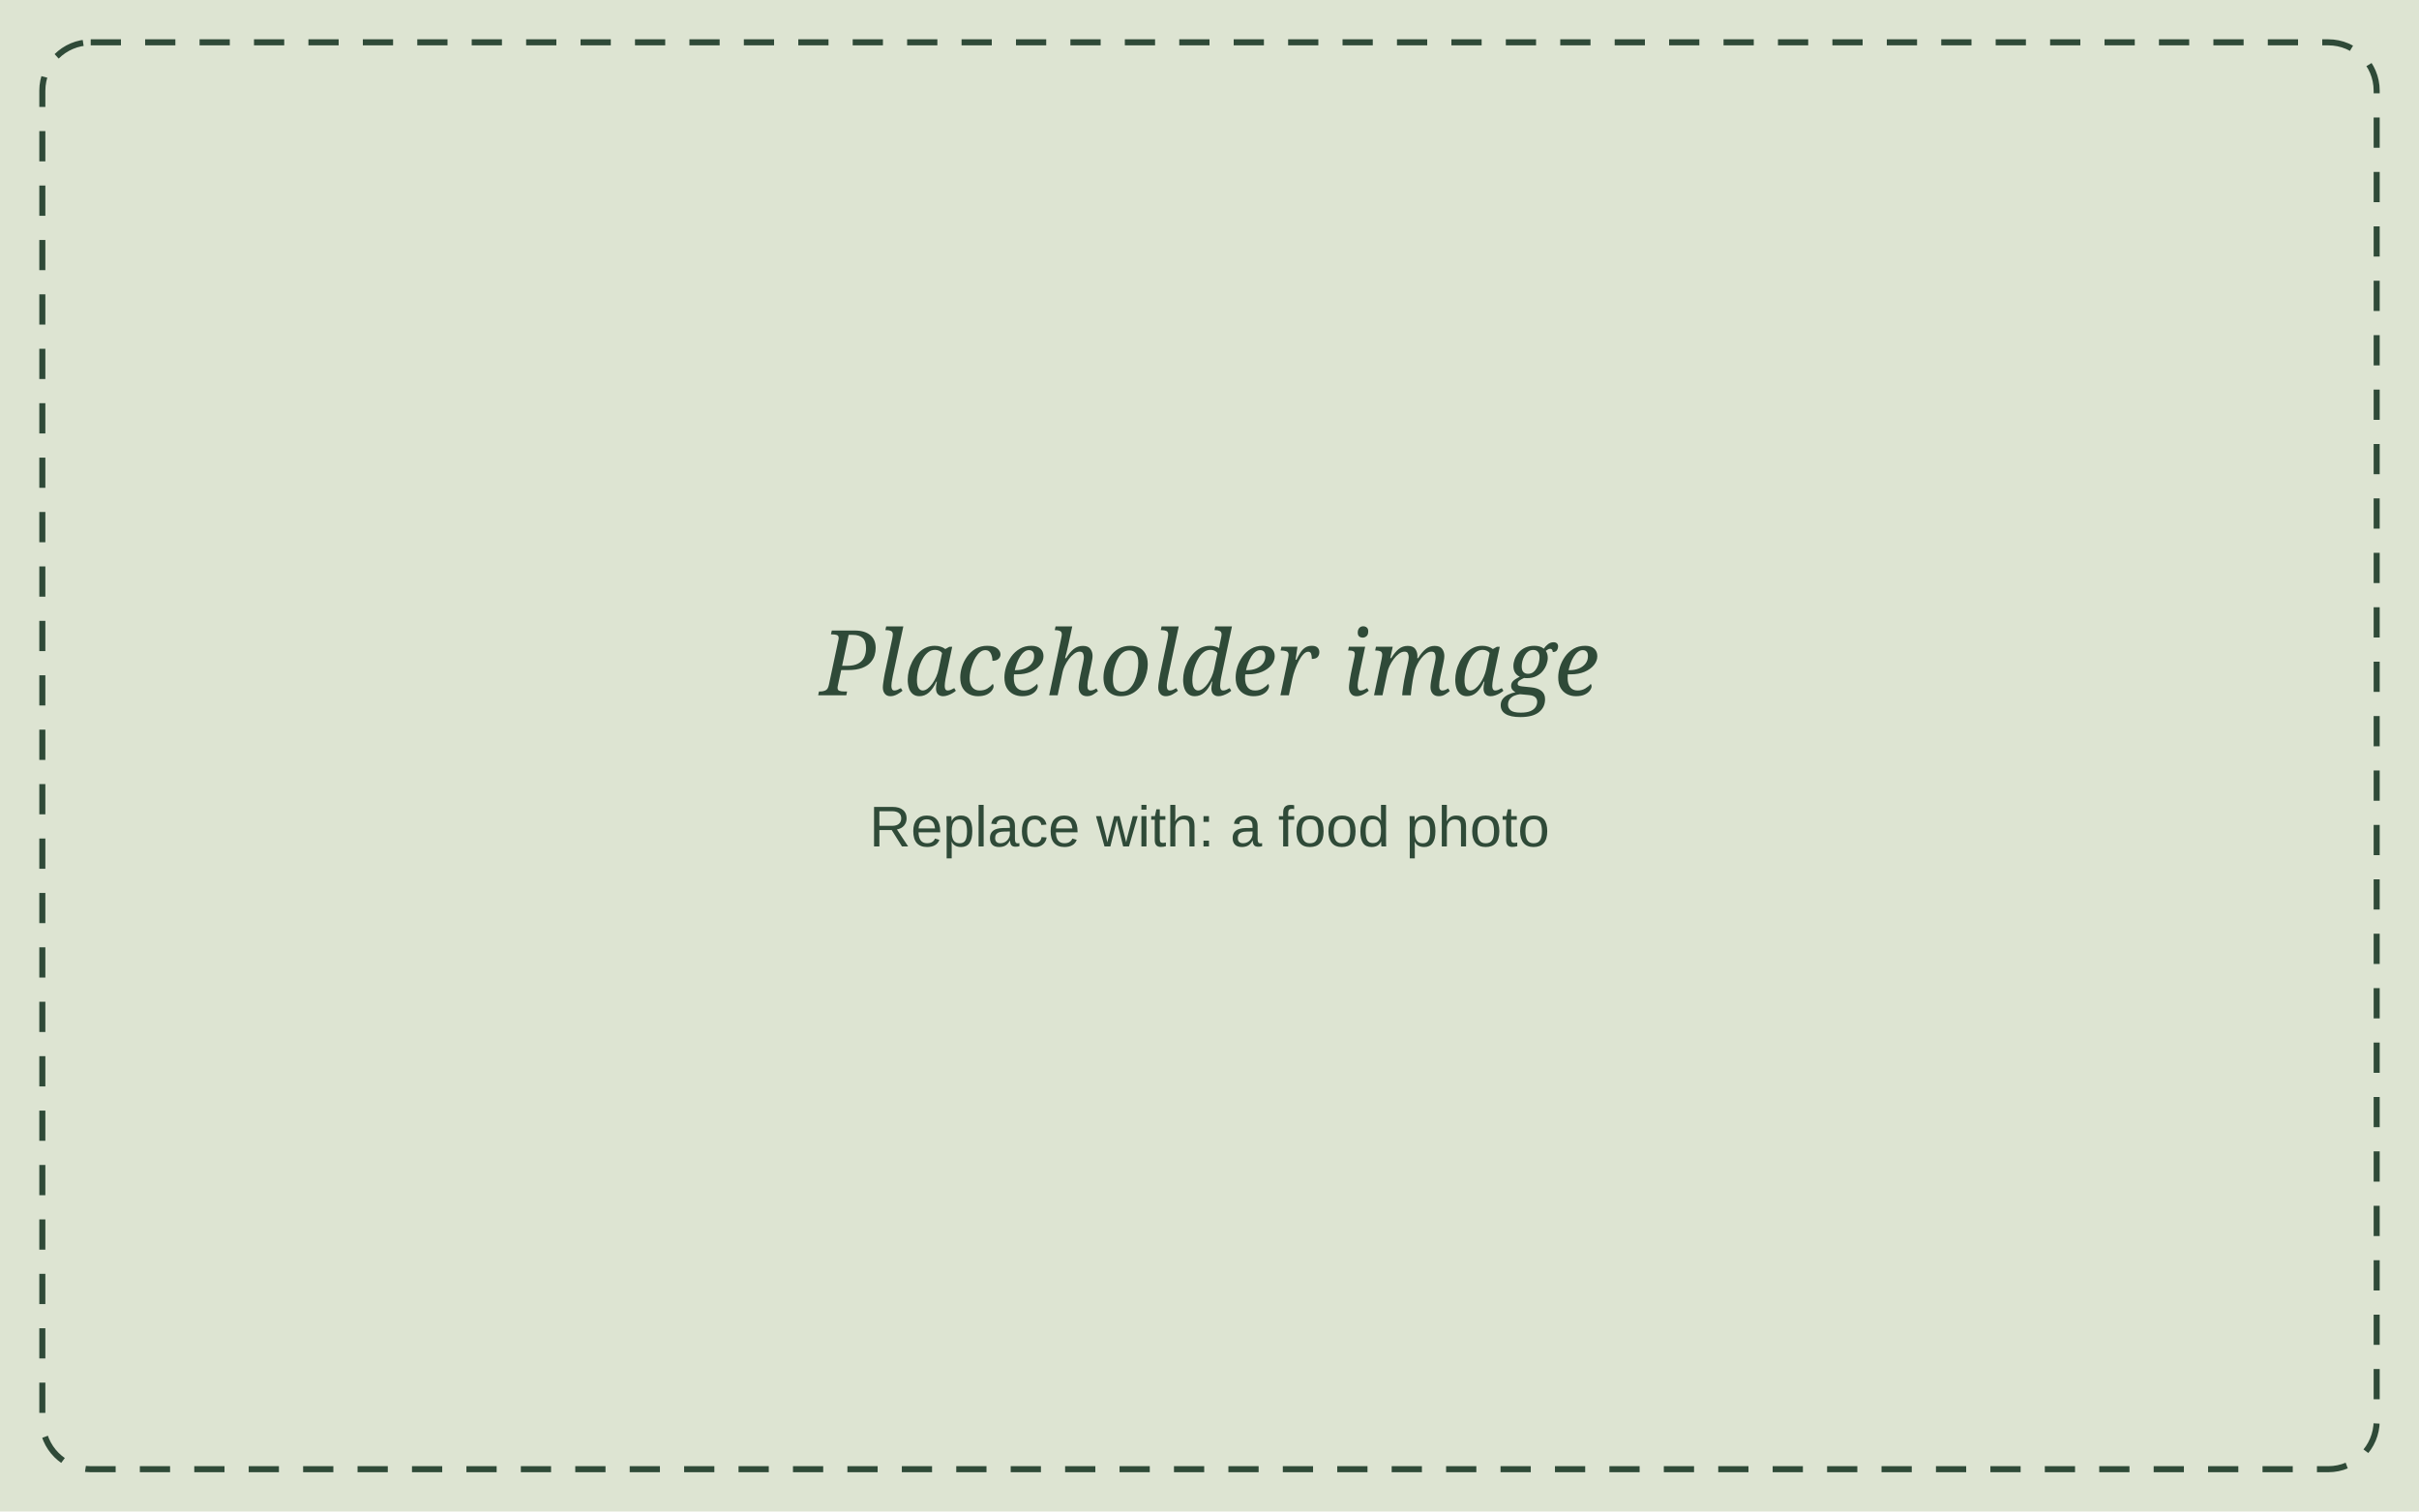
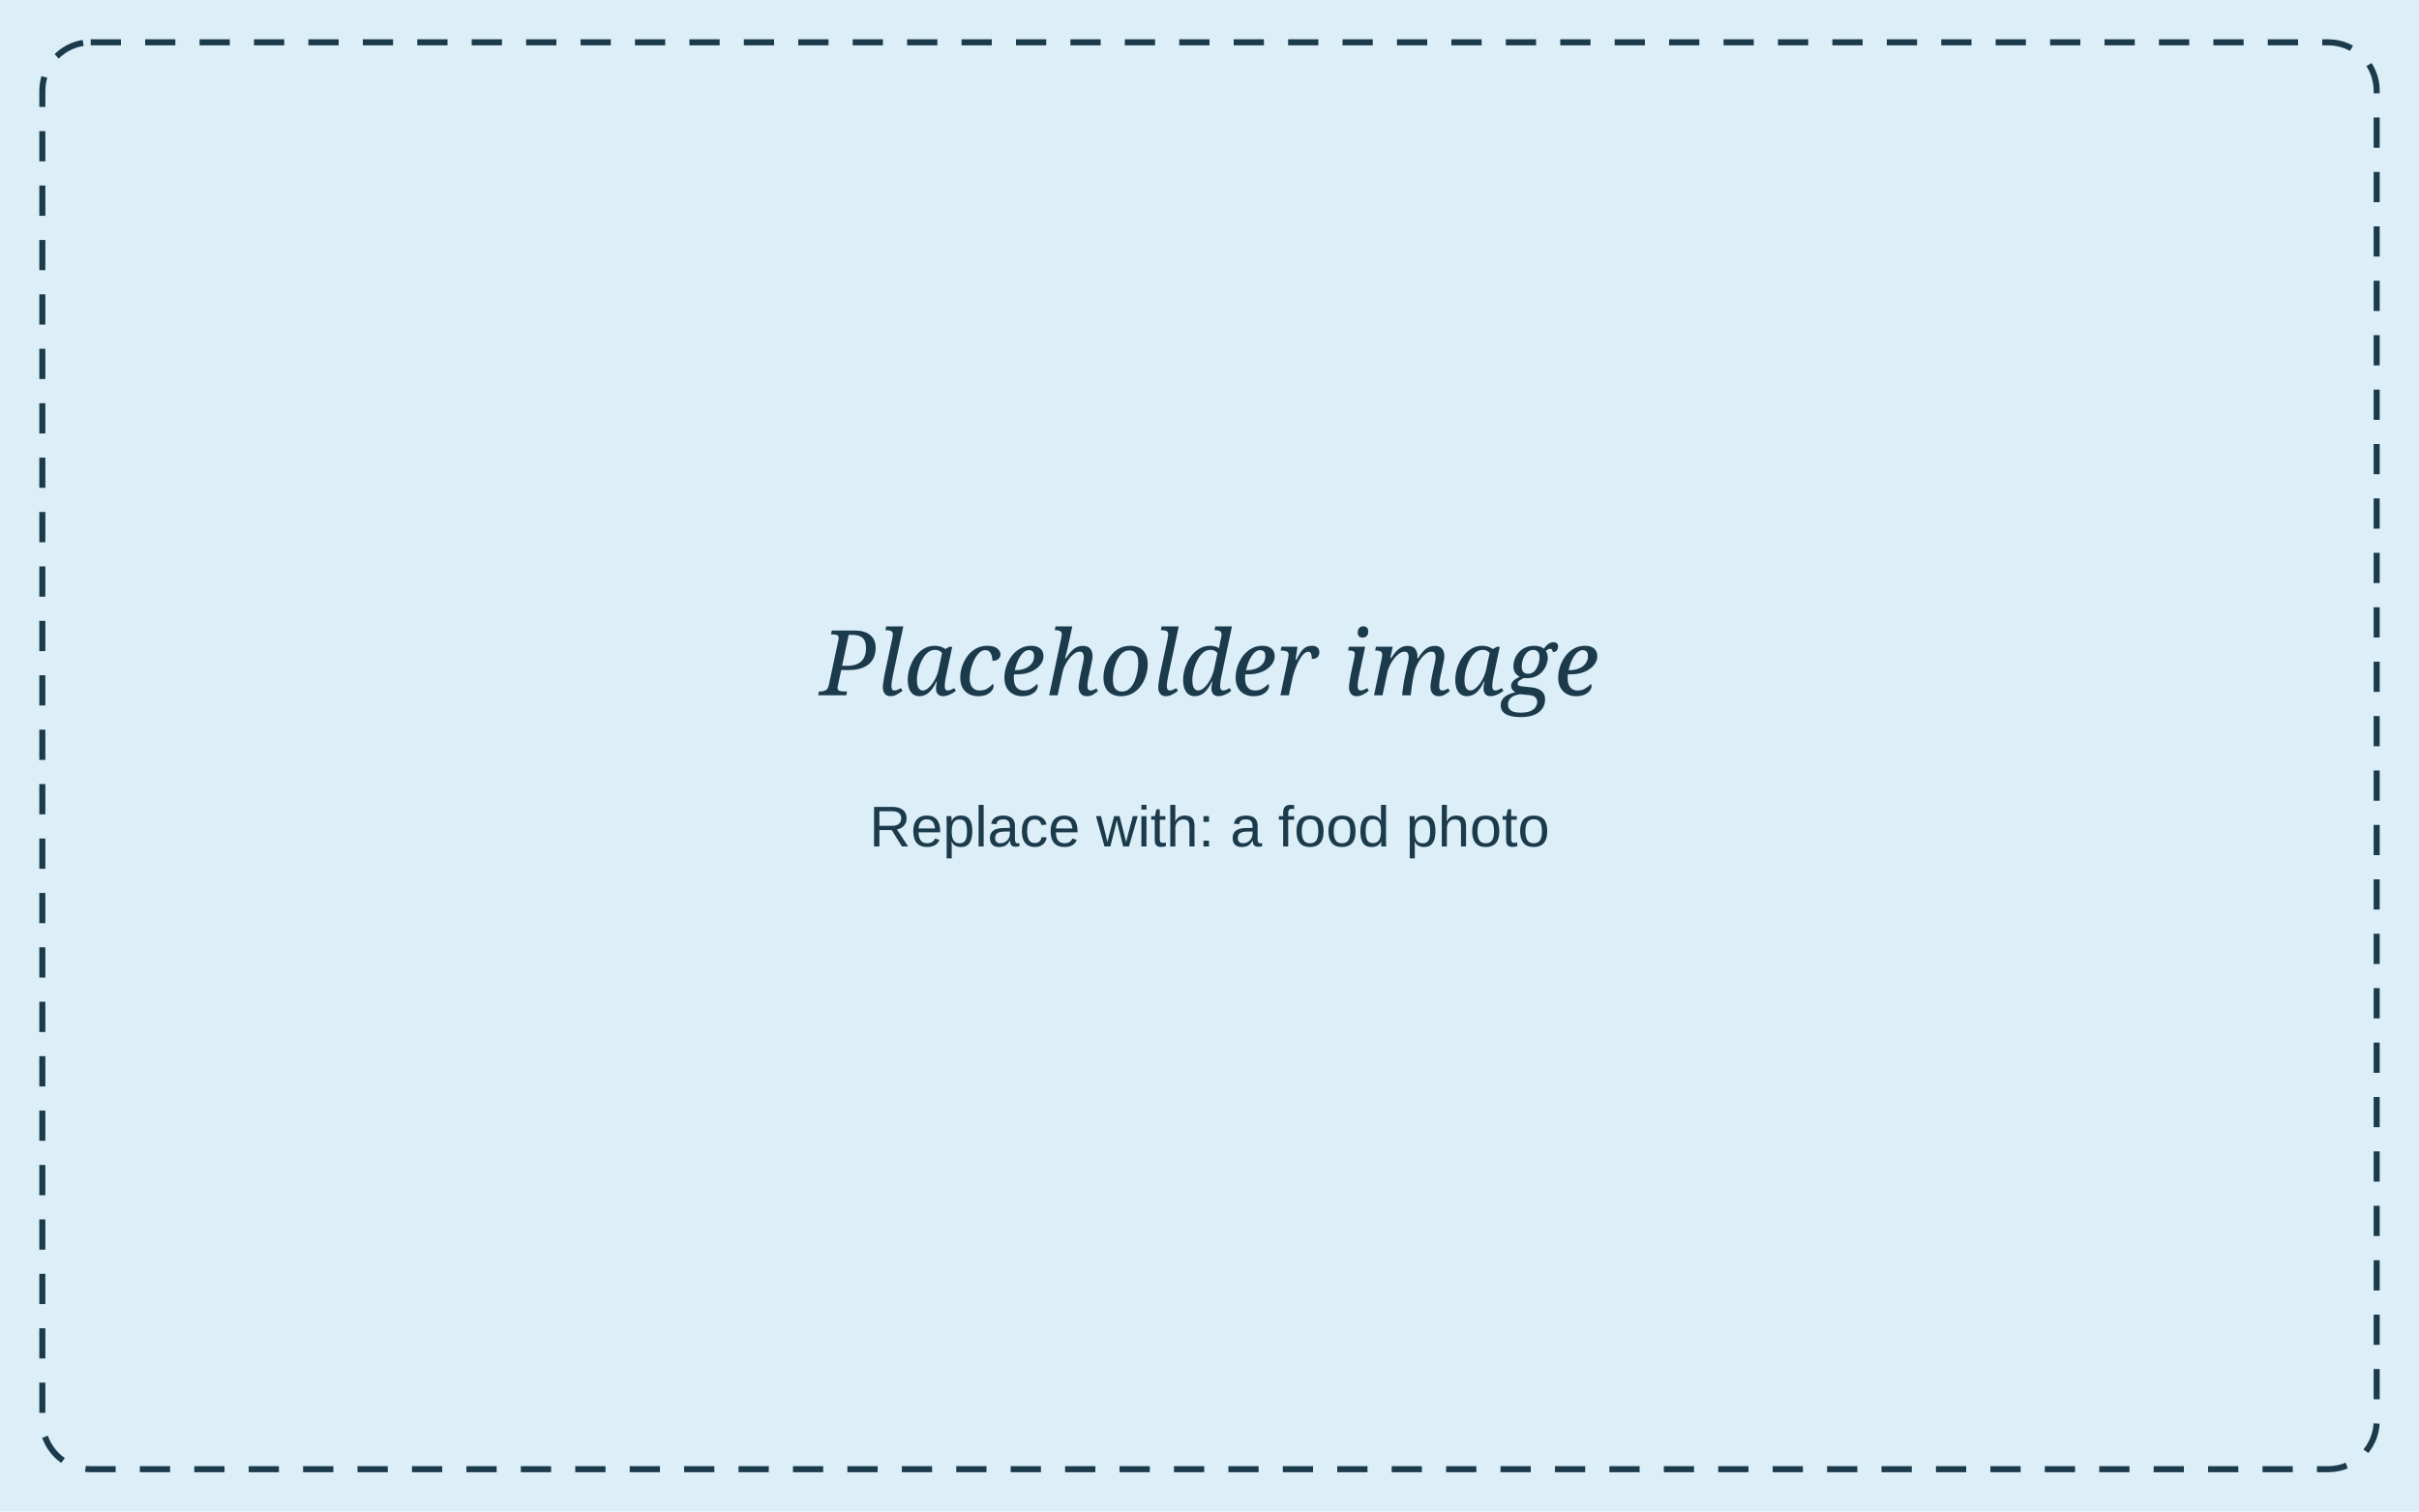
<svg xmlns="http://www.w3.org/2000/svg" width="800" height="500" viewBox="0 0 800 500">
-   <rect width="800" height="500" fill="#dde4d2" />
-   <rect x="14" y="14" width="772" height="472" fill="none" stroke="#2f4a38" stroke-width="2" stroke-dasharray="10 8" rx="16" />
-   <text x="50%" y="46%" text-anchor="middle" font-family="Georgia, serif" font-style="italic" font-size="30" fill="#2f4a38">Placeholder image</text>
-   <text x="50%" y="56%" text-anchor="middle" font-family="Arial, sans-serif" font-size="19" fill="#2f4a38">Replace with: a food photo</text>
+   <rect width="800" height="500" fill="#dceef7" />
+   <rect x="14" y="14" width="772" height="472" fill="none" stroke="#1B3A4B" stroke-width="2" stroke-dasharray="10 8" rx="16" />
+   <text x="50%" y="46%" text-anchor="middle" font-family="Georgia, serif" font-style="italic" font-size="30" fill="#1B3A4B">Placeholder image</text>
+   <text x="50%" y="56%" text-anchor="middle" font-family="Arial, sans-serif" font-size="19" fill="#1B3A4B">Replace with: a food photo</text>
</svg>
